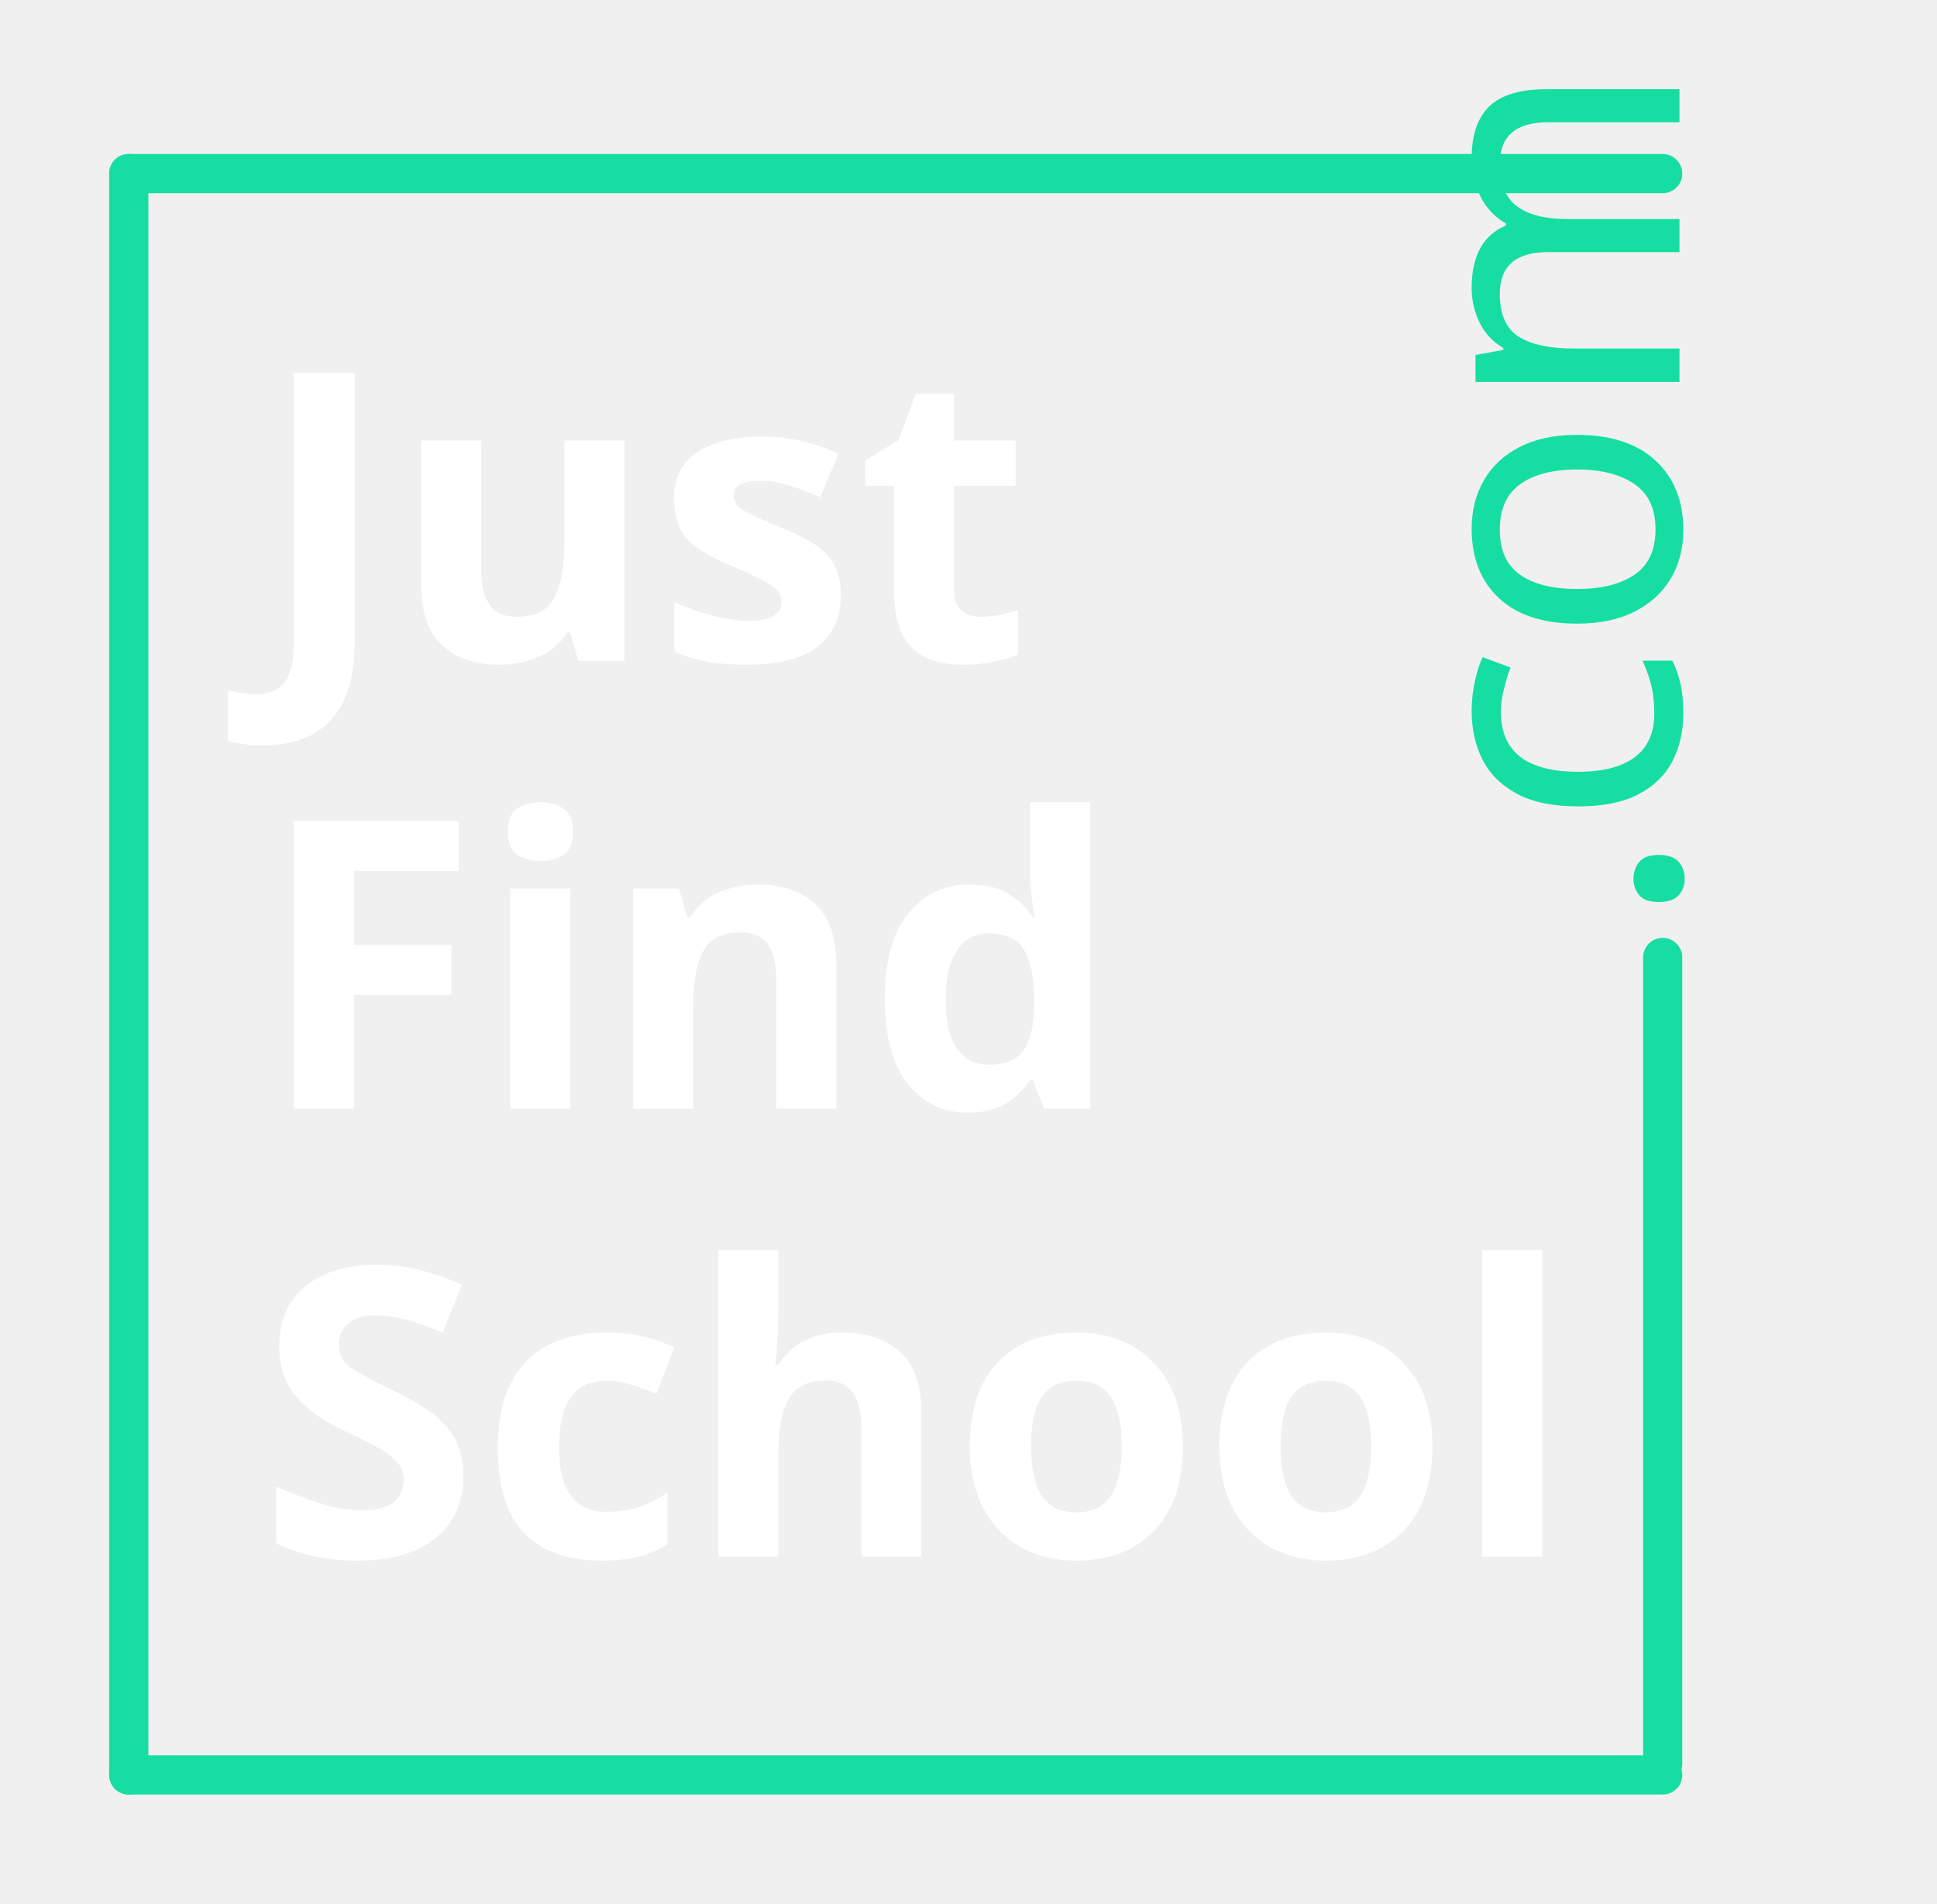
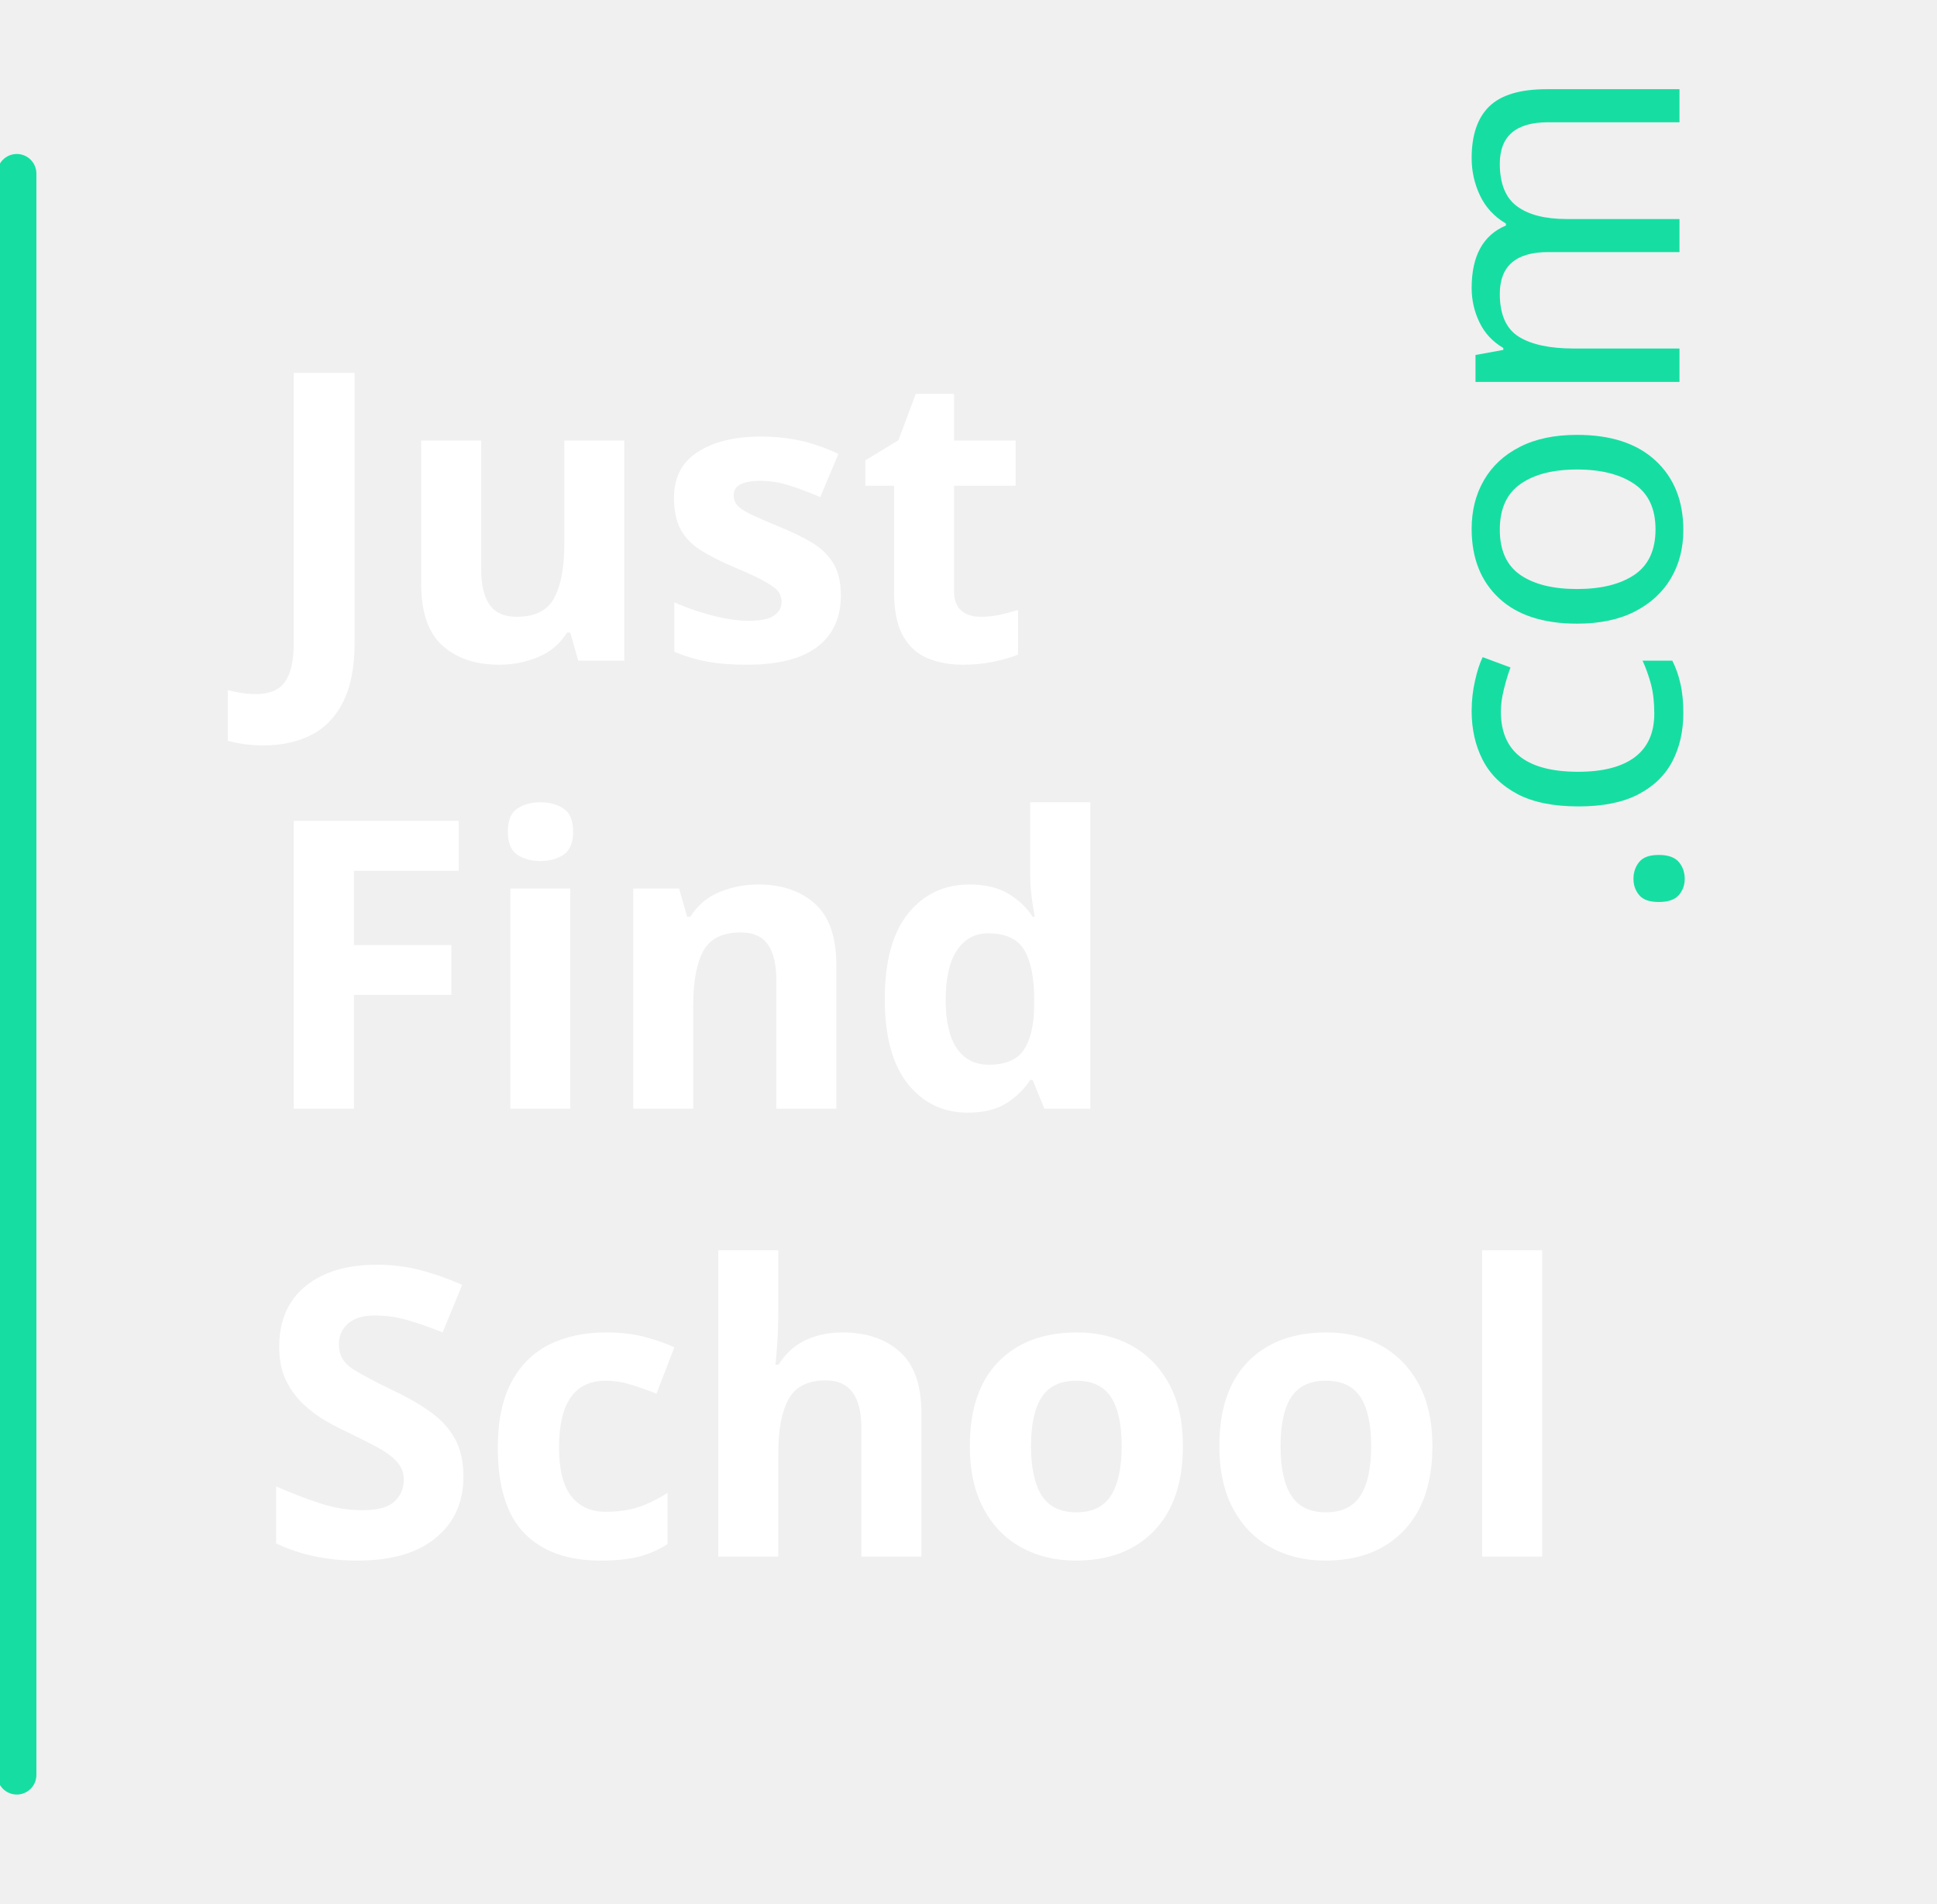
<svg xmlns="http://www.w3.org/2000/svg" width="173" height="170" viewBox="0 0 173 170">
  <defs>
    <clipPath id="b">
      <rect width="173" height="170" />
    </clipPath>
+     <style type="text/css">
+             text { font-family:'Nunito', sans-serif; }
+         </style>
  </defs>
  <g id="a" clip-path="url(#b)">
    <g transform="translate(-101 -56)">
-       <text fill="#fff" font-family="Nunito-SemiBold, Nunito" font-size="36" font-weight="600" transform="translate(124 115)">
+       <text fill="#fff" font-family="Nunito" font-size="36" font-weight="600" transform="translate(124 115)">
        <tspan x="0" y="0">Just</tspan>
        <tspan x="0" y="40">Find</tspan>
        <tspan x="0" y="80">School</tspan>
      </text>
-       <text fill="#16dea3" font-family="Nunito-Regular, Nunito" font-size="34" transform="translate(251 139) rotate(-90)">
+       <text fill="#16dea3" font-family="Nunito" font-size="34" transform="translate(251 139) rotate(-90)">
        <tspan x="0" y="0">.com</tspan>
      </text>
-       <line y2="143" fill="none" stroke="#16dea3" stroke-linecap="round" stroke-width="3.5" transform="translate(112.5 71.5)" />
-       <line x2="137" fill="none" stroke="#16dea3" stroke-linecap="round" stroke-width="3.5" transform="translate(112.5 71.5)" />
-       <line x2="137" fill="none" stroke="#16dea3" stroke-linecap="round" stroke-width="3.5" transform="translate(112.5 214.5)" />
-       <line y2="72" fill="none" stroke="#16dea3" stroke-linecap="round" stroke-width="3.5" transform="translate(249.5 141.5)" />
+       <line y2="143" fill="none" stroke="#16dea3" stroke-linecap="round" stroke-width="3.5" transform="translate(102.5 71.5)" />
    </g>
  </g>
</svg>
